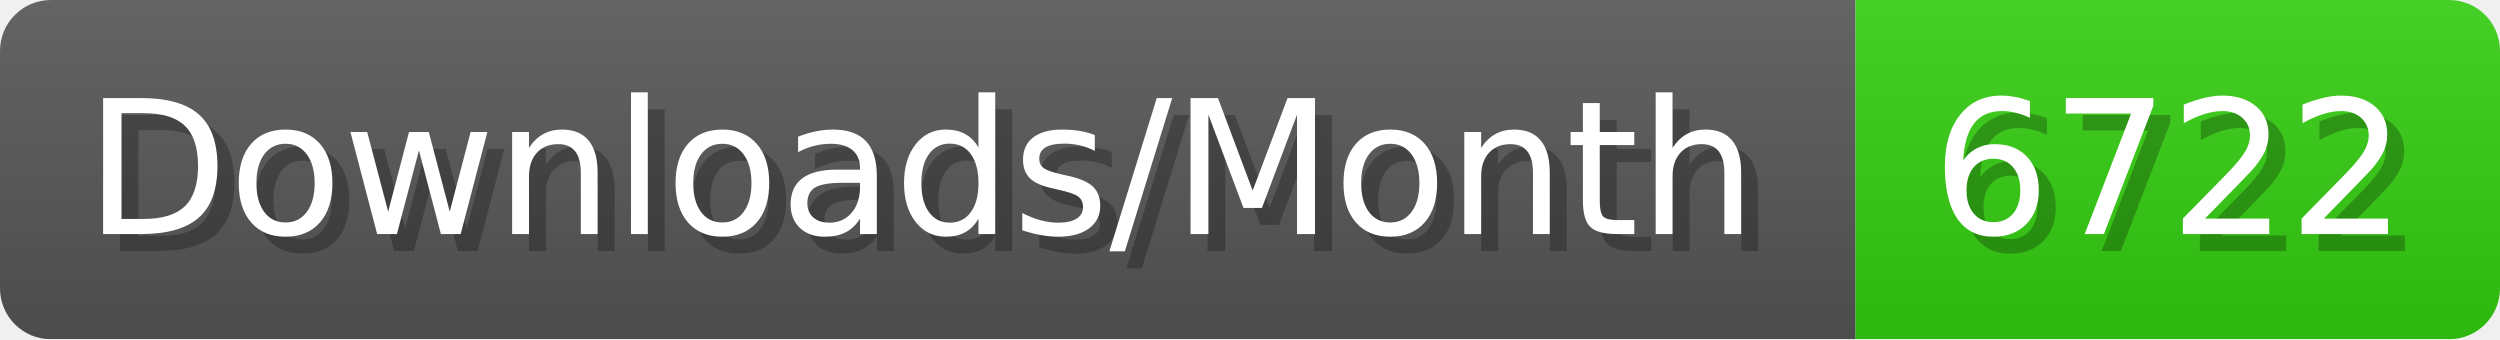
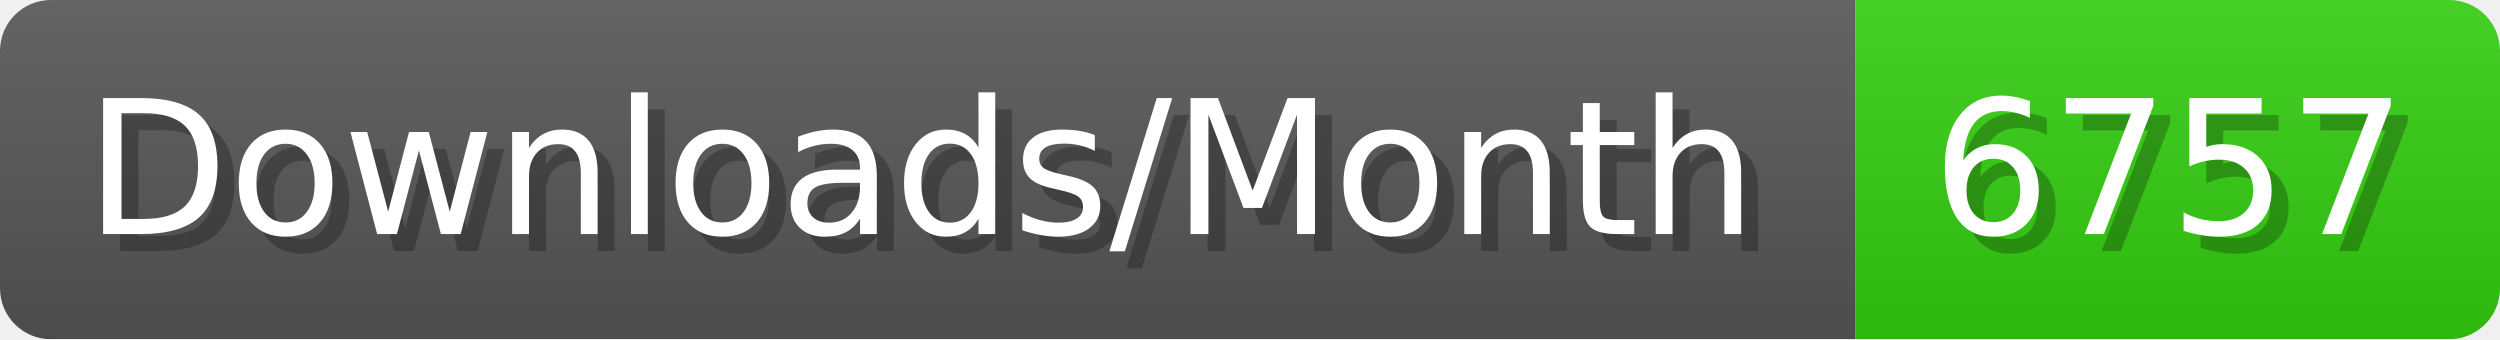
- <svg xmlns="http://www.w3.org/2000/svg" width="147.4" height="20" viewBox="0 0 1474 200" role="img" aria-label="Downloads/Month: 6722">
+ <svg xmlns="http://www.w3.org/2000/svg" width="147.4" height="20" viewBox="0 0 1474 200" role="img" aria-label="Downloads/Month: 6757">
  <linearGradient id="YlXUI" x2="0" y2="100%">
    <stop offset="0" stop-opacity=".1" stop-color="#EEE" />
    <stop offset="1" stop-opacity=".1" />
  </linearGradient>
  <mask id="JHhop">
    <rect width="1474" height="200" rx="30" fill="#FFF" />
  </mask>
  <g mask="url(#JHhop)">
    <rect width="1094" height="200" fill="#555" />
    <rect width="380" height="200" fill="#3C1" x="1094" />
    <rect width="1474" height="200" fill="url(#YlXUI)" />
  </g>
  <g aria-hidden="true" fill="#fff" text-anchor="start" font-family="Verdana,DejaVu Sans,sans-serif" font-size="110">
    <text x="60" y="148" textLength="994" fill="#000" opacity="0.25">Downloads/Month</text>
    <text x="50" y="138" textLength="994">Downloads/Month</text>
-     <text x="1149" y="148" textLength="280" fill="#000" opacity="0.25">6722</text>
-     <text x="1139" y="138" textLength="280">6722</text>
+     <text x="1149" y="148" textLength="280" fill="#000" opacity="0.25">6757</text>
+     <text x="1139" y="138" textLength="280">6757</text>
  </g>
</svg>
